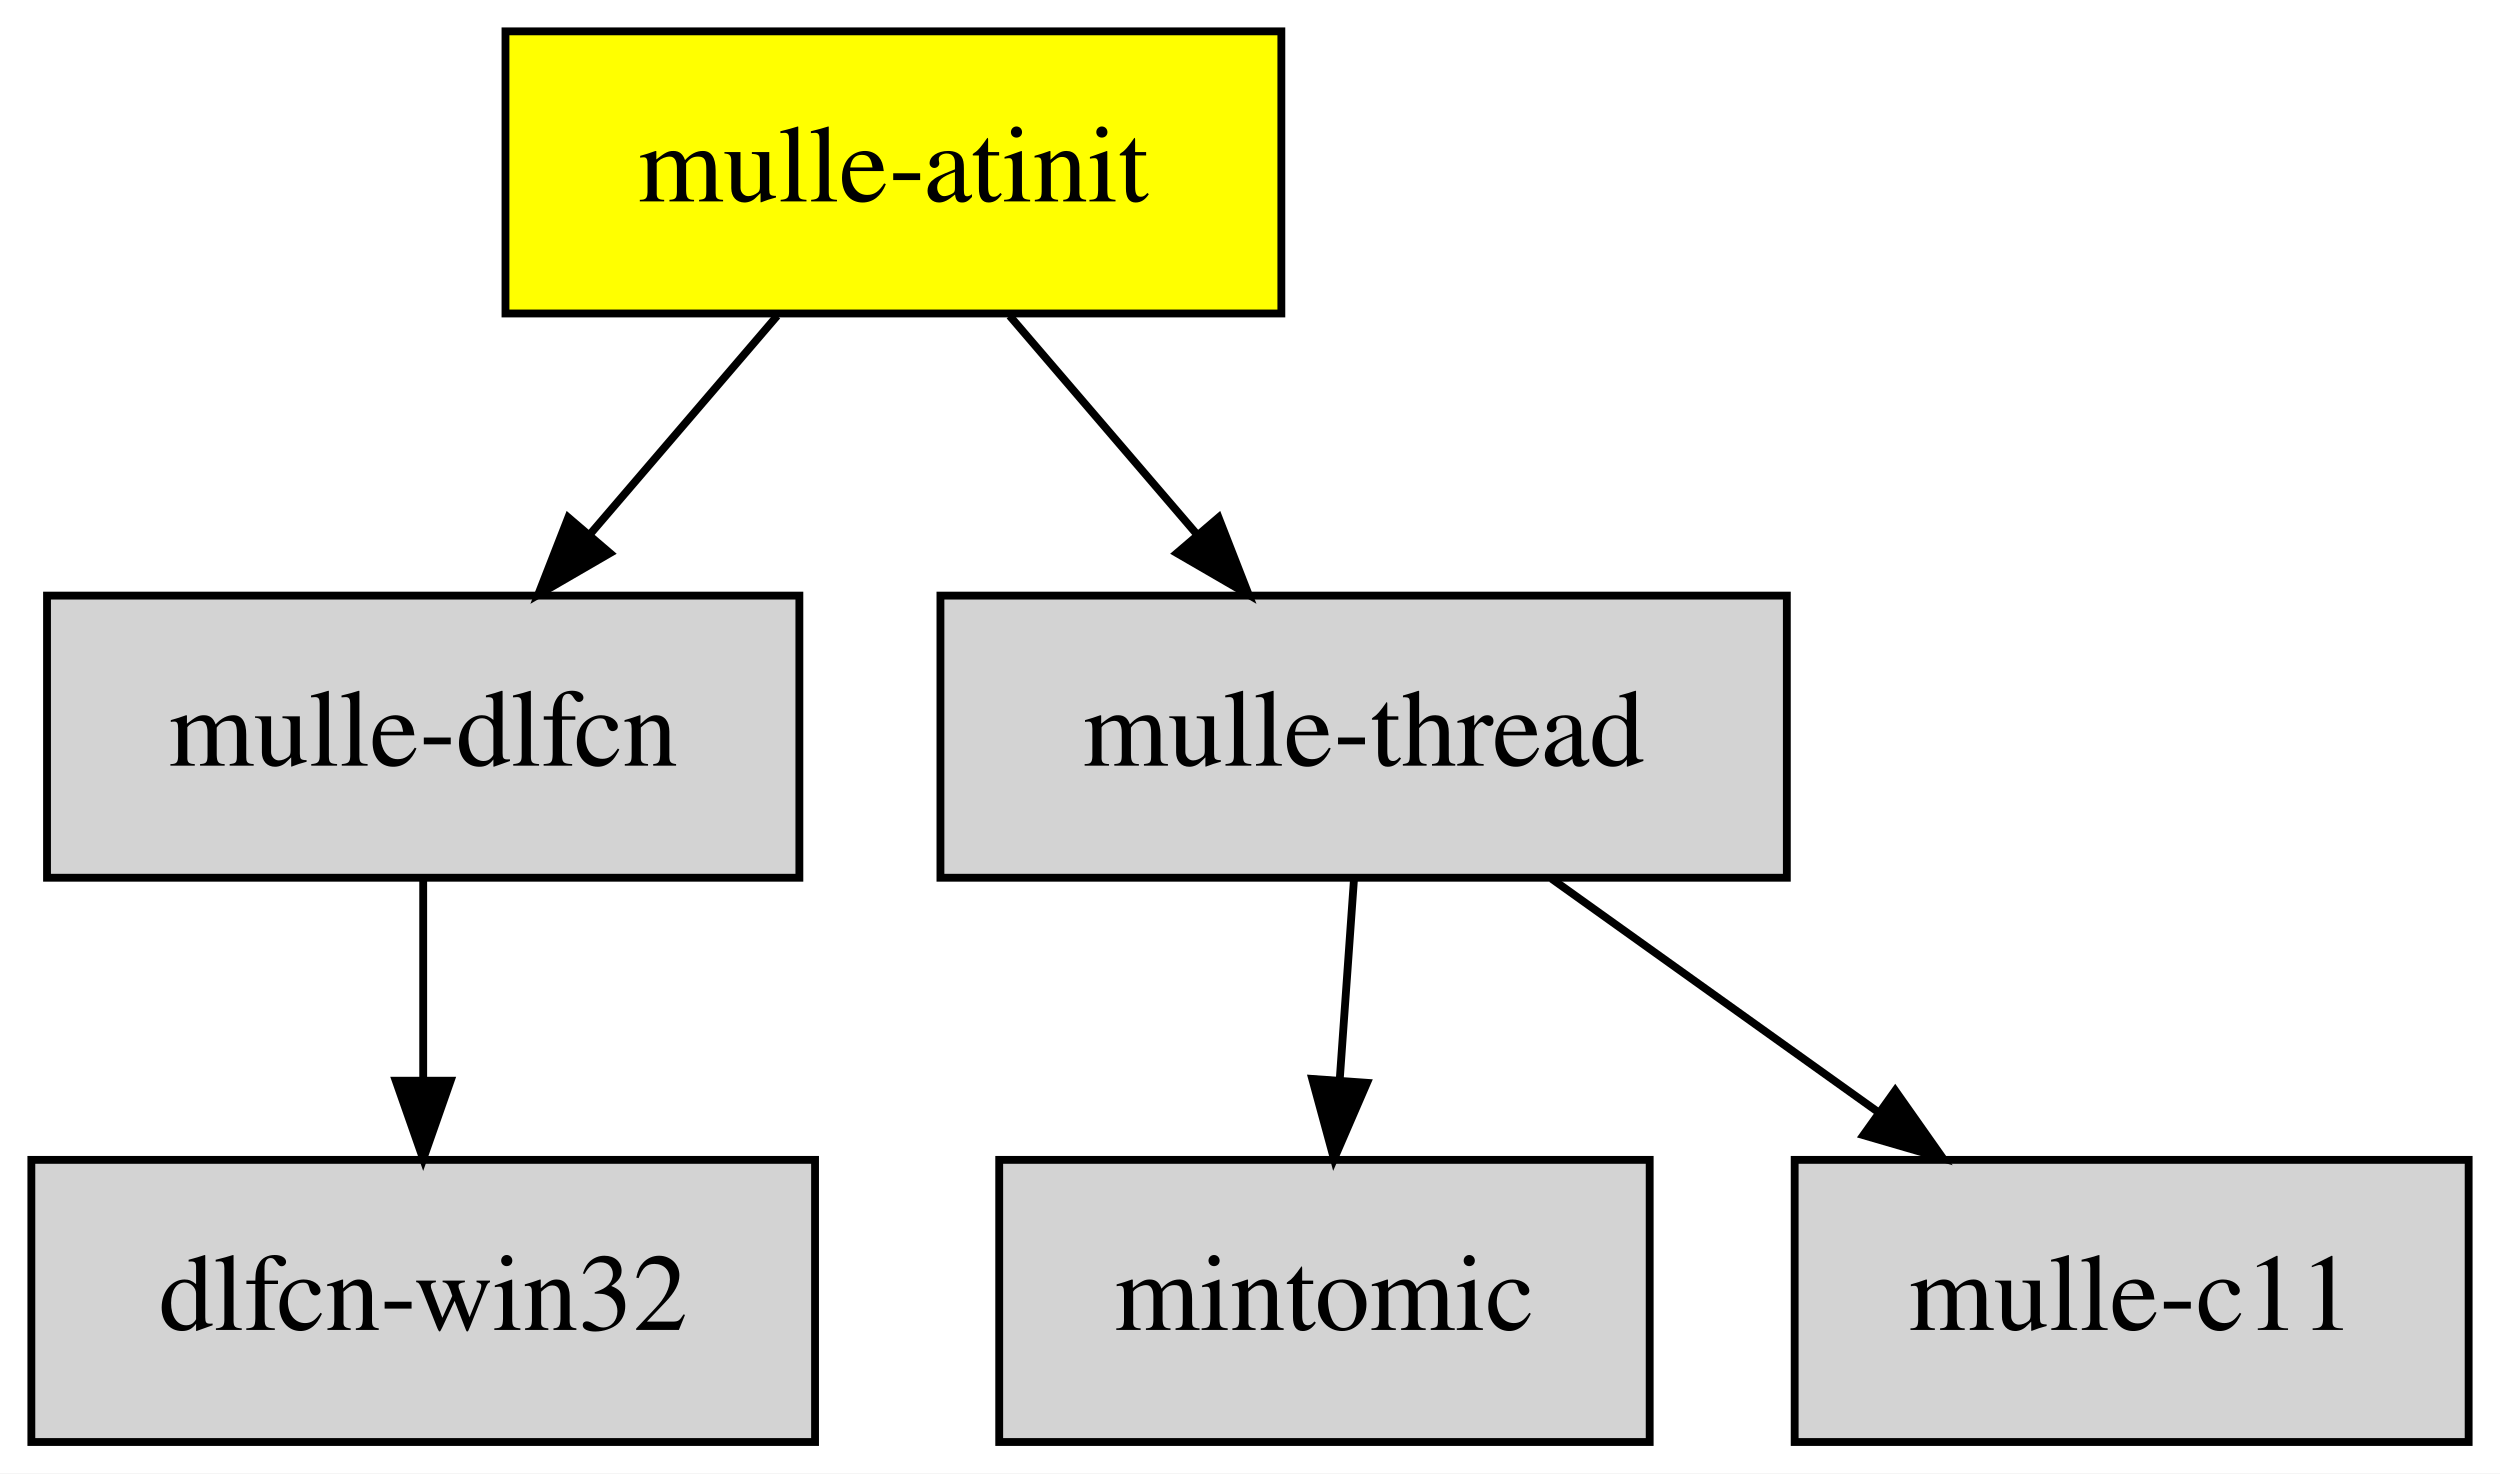
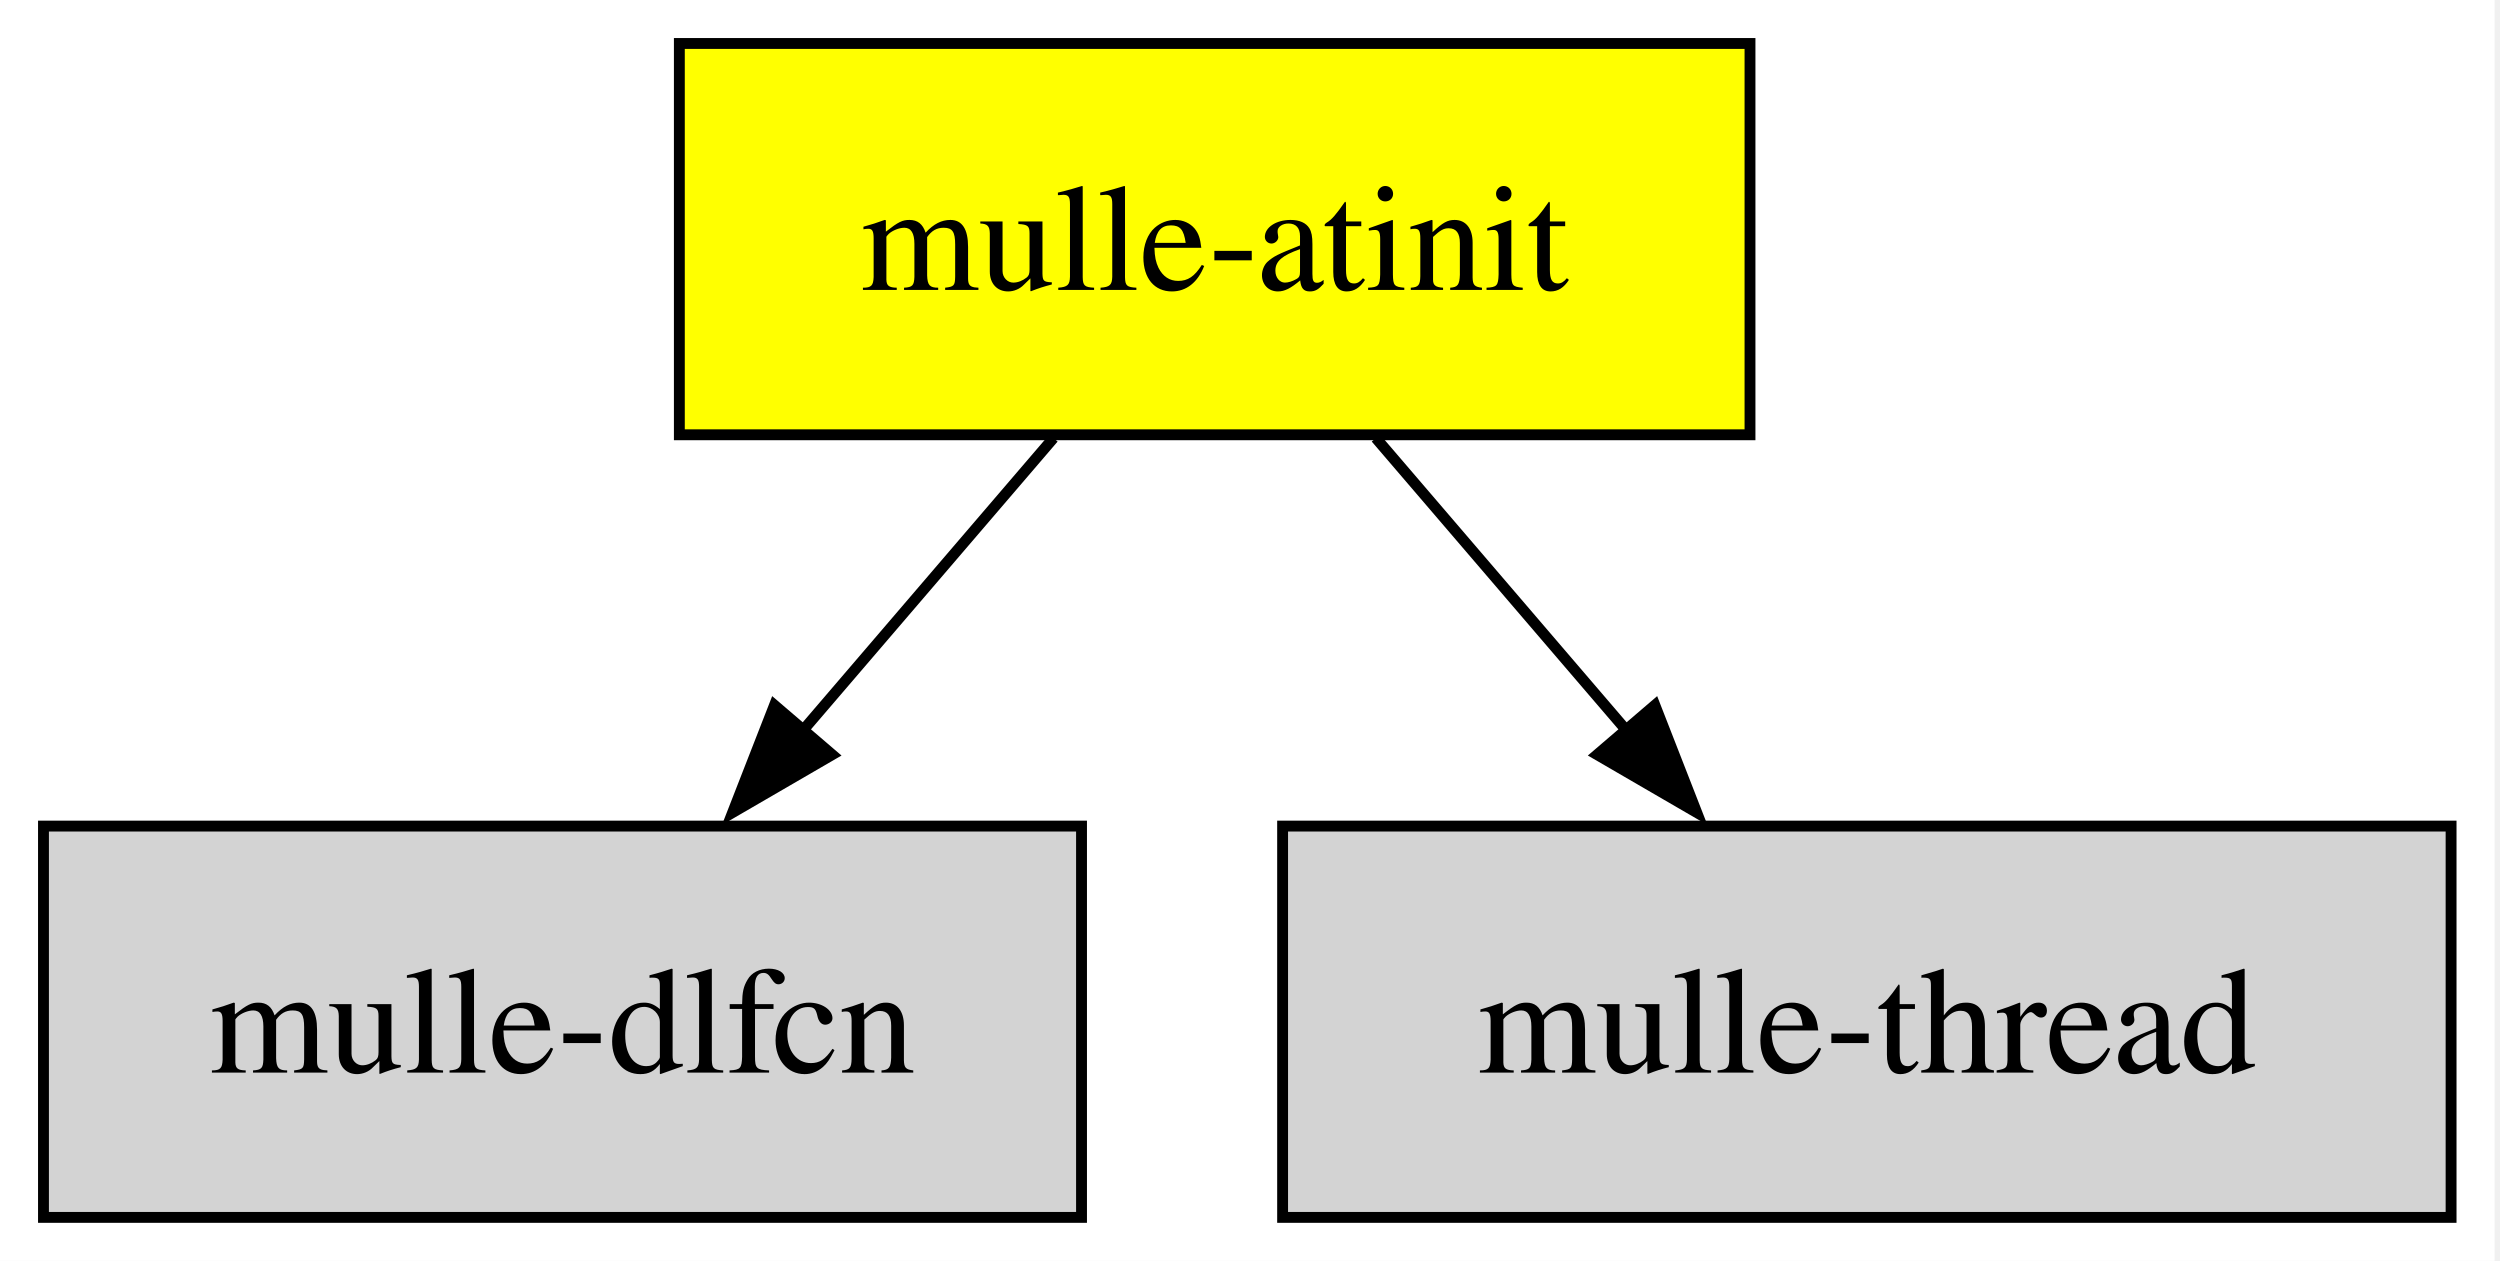
- <svg xmlns="http://www.w3.org/2000/svg" xmlns:xlink="http://www.w3.org/1999/xlink" width="319pt" height="188pt" viewBox="0.00 0.00 319.00 188.00">
-   <g id="graph0" class="graph" transform="scale(1 1) rotate(0) translate(4 184)">
-     <polygon fill="white" stroke="transparent" points="-4,4 -4,-184 315,-184 315,4 -4,4" />
+ <svg xmlns="http://www.w3.org/2000/svg" xmlns:xlink="http://www.w3.org/1999/xlink" width="230pt" height="116pt" viewBox="0.00 0.00 230.00 116.00">
+   <g id="graph0" class="graph" transform="scale(1 1) rotate(0) translate(4 112)">
+     <polygon fill="white" stroke="none" points="-4,4 -4,-112 225.5,-112 225.5,4 -4,4" />
    <g id="node1" class="node">
-       <polygon fill="yellow" stroke="black" points="159.5,-180 60.5,-180 60.5,-144 159.5,-144 159.5,-180" />
-       <text text-anchor="middle" x="110" y="-158.3" font-family="Times,serif" font-size="14.00">mulle-atinit</text>
+       <polygon fill="yellow" stroke="black" points="157,-108 58.5,-108 58.5,-72 157,-72 157,-108" />
+       <text xml:space="preserve" text-anchor="middle" x="107.75" y="-85.33" font-family="Times,serif" font-size="14.00">mulle-atinit</text>
    </g>
-     <g id="node4" class="node">
-       <g id="a_node4">
+     <g id="node2" class="node">
+       <g id="a_node2">
        <a xlink:href="https://github.com/mulle-core/mulle-dlfcn" xlink:title="mulle-dlfcn">
-           <polygon fill="lightgrey" stroke="black" points="98,-108 2,-108 2,-72 98,-72 98,-108" />
-           <text text-anchor="middle" x="50" y="-86.3" font-family="Times,serif" font-size="14.00">mulle-dlfcn</text>
+           <polygon fill="lightgrey" stroke="black" points="95.5,-36 0,-36 0,0 95.5,0 95.5,-36" />
+           <text xml:space="preserve" text-anchor="middle" x="47.75" y="-13.32" font-family="Times,serif" font-size="14.00">mulle-dlfcn</text>
        </a>
      </g>
    </g>
    <g id="edge1" class="edge">
-       <path fill="none" stroke="black" d="M95.17,-143.7C87.98,-135.3 79.2,-125.07 71.31,-115.86" />
-       <polygon fill="black" stroke="black" points="73.83,-113.42 64.66,-108.1 68.51,-117.97 73.83,-113.42" />
+       <path fill="none" stroke="black" d="M92.92,-71.7C85.94,-63.56 77.48,-53.69 69.78,-44.7" />
+       <polygon fill="black" stroke="black" points="72.56,-42.57 63.4,-37.25 67.25,-47.12 72.56,-42.57" />
    </g>
-     <g id="node5" class="node">
-       <g id="a_node5">
+     <g id="node3" class="node">
+       <g id="a_node3">
        <a xlink:href="https://github.com/mulle-concurrent/mulle-thread" xlink:title="mulle-thread">
-           <polygon fill="lightgrey" stroke="black" points="224,-108 116,-108 116,-72 224,-72 224,-108" />
-           <text text-anchor="middle" x="170" y="-86.3" font-family="Times,serif" font-size="14.00">mulle-thread</text>
+           <polygon fill="lightgrey" stroke="black" points="221.5,-36 114,-36 114,0 221.5,0 221.5,-36" />
+           <text xml:space="preserve" text-anchor="middle" x="167.75" y="-13.32" font-family="Times,serif" font-size="14.00">mulle-thread</text>
        </a>
      </g>
    </g>
    <g id="edge2" class="edge">
-       <path fill="none" stroke="black" d="M124.83,-143.7C132.02,-135.3 140.8,-125.07 148.69,-115.86" />
-       <polygon fill="black" stroke="black" points="151.49,-117.97 155.34,-108.1 146.17,-113.42 151.49,-117.97" />
-     </g>
-     <g id="node2" class="node">
-       <g id="a_node2">
-         <a xlink:href="https://github.com/mulle-core/dlfcn-win32" xlink:title="dlfcn-win32">
-           <polygon fill="lightgrey" stroke="black" points="100,-36 0,-36 0,0 100,0 100,-36" />
-           <text text-anchor="middle" x="50" y="-14.3" font-family="Times,serif" font-size="14.00">dlfcn-win32</text>
-         </a>
-       </g>
-     </g>
-     <g id="node3" class="node">
-       <g id="a_node3">
-         <a xlink:href="https://github.com/mulle-concurrent/mintomic" xlink:title="mintomic">
-           <polygon fill="lightgrey" stroke="black" points="206.5,-36 123.5,-36 123.5,0 206.5,0 206.5,-36" />
-           <text text-anchor="middle" x="165" y="-14.3" font-family="Times,serif" font-size="14.00">mintomic</text>
-         </a>
-       </g>
-     </g>
-     <g id="edge3" class="edge">
-       <path fill="none" stroke="black" d="M50,-71.7C50,-63.98 50,-54.71 50,-46.11" />
-       <polygon fill="black" stroke="black" points="53.5,-46.1 50,-36.1 46.5,-46.1 53.5,-46.1" />
-     </g>
-     <g id="edge4" class="edge">
-       <path fill="none" stroke="black" d="M168.76,-71.7C168.21,-63.98 167.55,-54.71 166.94,-46.11" />
-       <polygon fill="black" stroke="black" points="170.43,-45.83 166.22,-36.1 163.44,-46.33 170.43,-45.83" />
-     </g>
-     <g id="node6" class="node">
-       <g id="a_node6">
-         <a xlink:href="https://github.com/mulle-c/mulle-c11" xlink:title="mulle-c11">
-           <polygon fill="lightgrey" stroke="black" points="311,-36 225,-36 225,0 311,0 311,-36" />
-           <text text-anchor="middle" x="268" y="-14.3" font-family="Times,serif" font-size="14.00">mulle-c11</text>
-         </a>
-       </g>
-     </g>
-     <g id="edge5" class="edge">
-       <path fill="none" stroke="black" d="M193.97,-71.88C206.55,-62.89 222.13,-51.76 235.75,-42.03" />
-       <polygon fill="black" stroke="black" points="237.83,-44.85 243.93,-36.19 233.76,-39.15 237.83,-44.85" />
+       <path fill="none" stroke="black" d="M122.58,-71.7C129.56,-63.56 138.02,-53.69 145.72,-44.7" />
+       <polygon fill="black" stroke="black" points="148.25,-47.12 152.1,-37.25 142.94,-42.57 148.25,-47.12" />
    </g>
  </g>
</svg>
